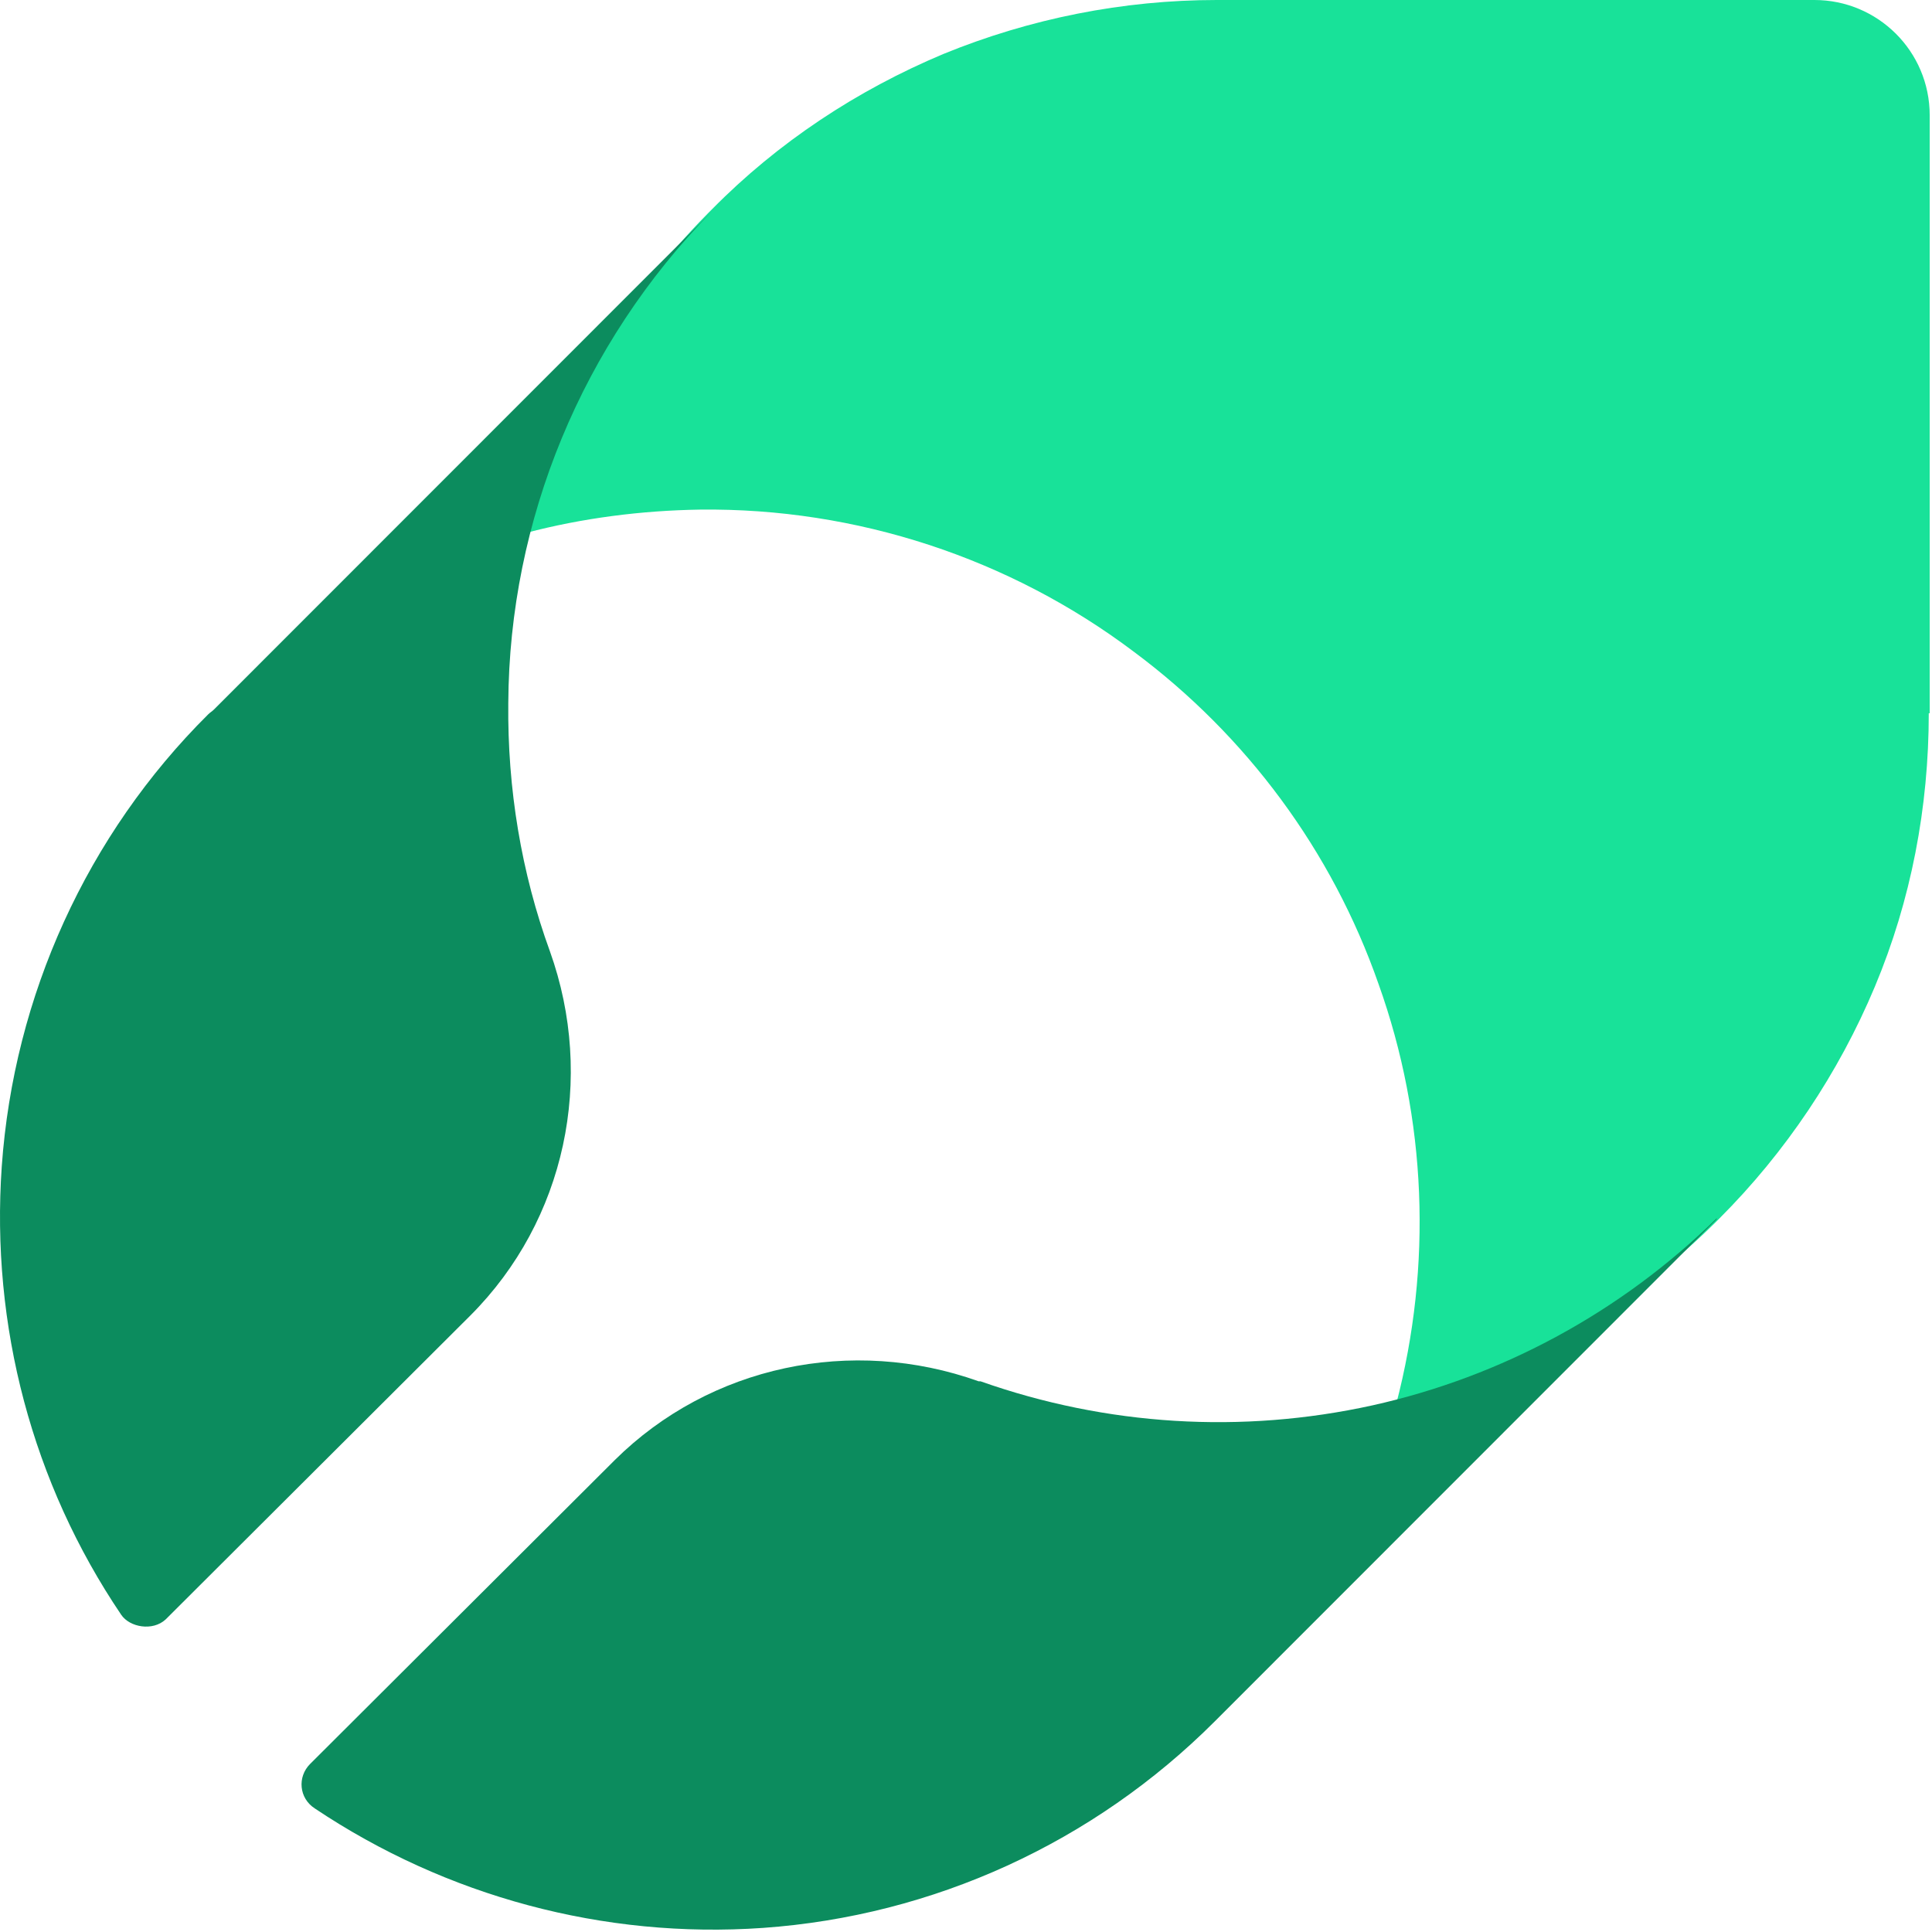
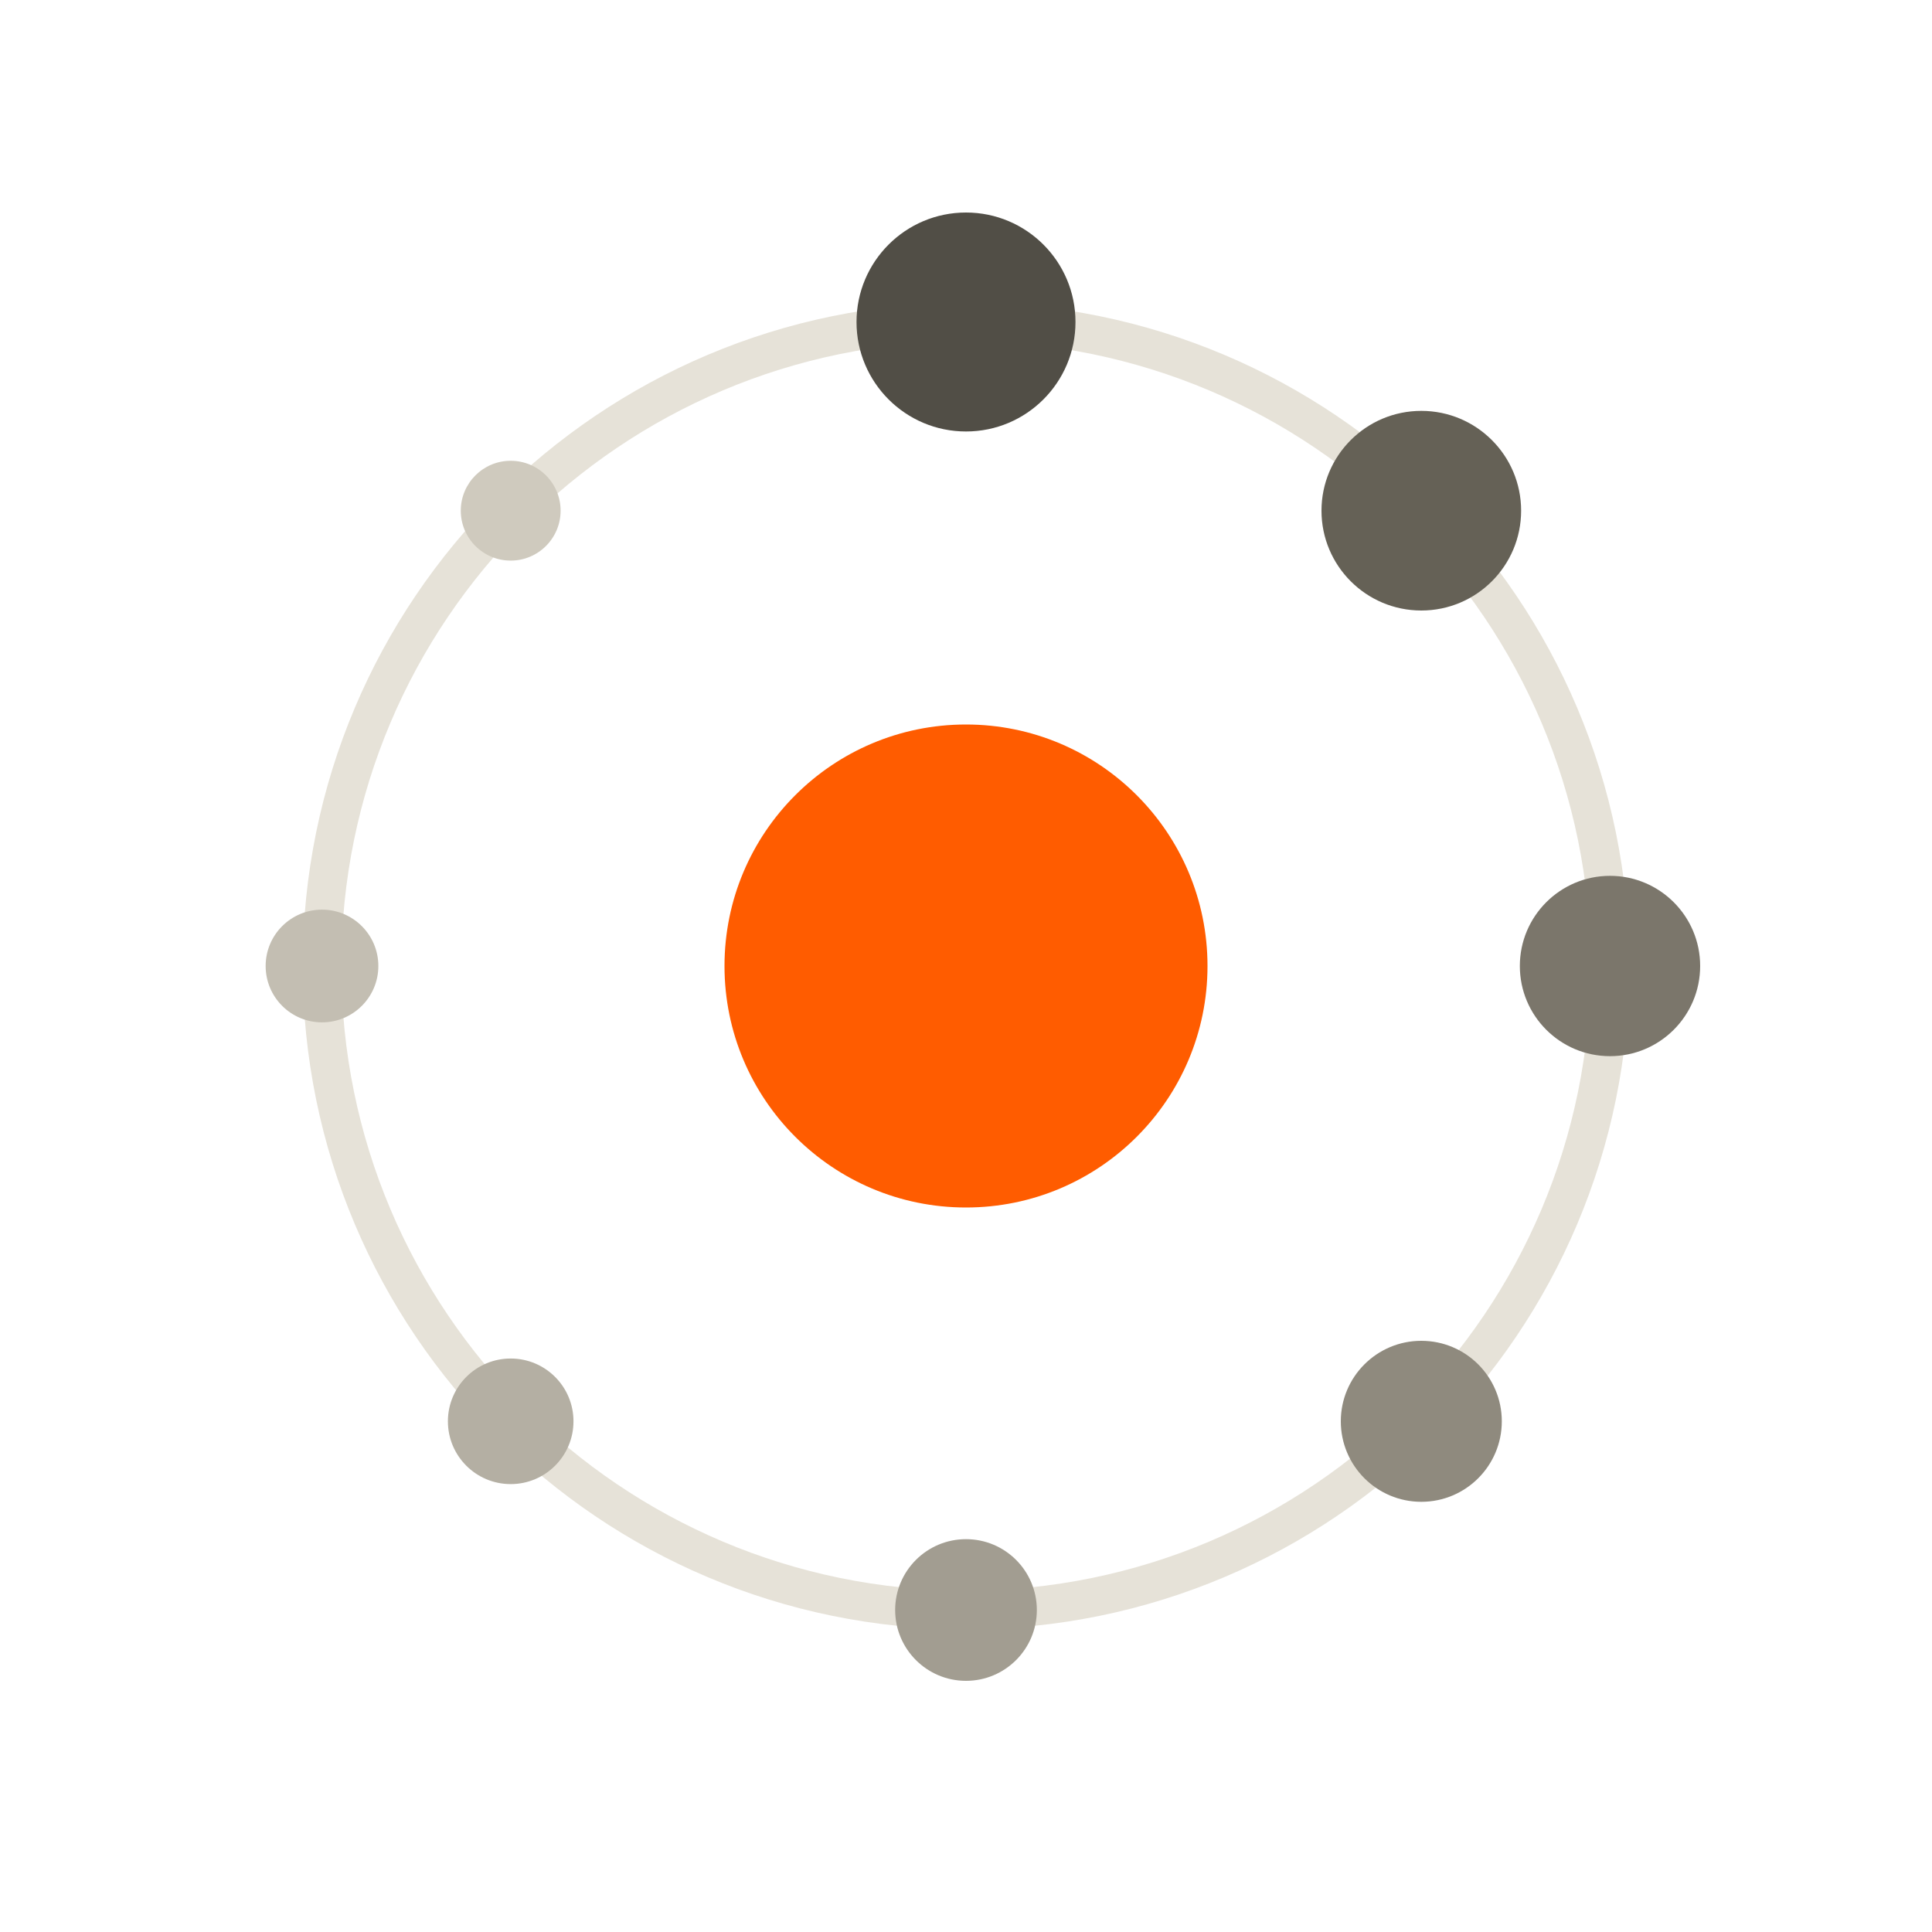
- <svg xmlns="http://www.w3.org/2000/svg" width="502" height="502" viewBox="0 0 502 502" fill="none">
-   <path d="M501.402 185.33V29.962C501.402 13.29 487.876 0 471.453 0H316.156C291.763 0 267.611 4.832 245.15 14.014C222.689 23.438 202.16 36.969 185.012 54.367L183.804 55.575C161.101 78.53 144.92 107.042 136.708 138.454C151.441 134.588 166.656 132.655 181.871 132.413C222.447 131.93 262.298 144.978 294.661 169.383C323.885 191.13 346.104 221.092 358.18 255.645C370.739 290.681 372.188 328.859 362.769 364.862C393.925 356.647 422.666 340.457 445.611 317.744L446.818 316.536C463.966 299.38 477.732 278.841 487.151 256.37C496.571 233.898 501.16 209.735 501.16 185.33H501.402Z" fill="#18E299" />
-   <path d="M132.071 182.706C132.312 135.044 151.32 89.307 184.764 55.125L55.557 184.391C55.076 184.873 54.594 185.113 54.113 185.595C22.593 216.888 3.586 258.774 0.458 303.066C-2.43 344.47 8.397 385.392 31.496 419.575C33.699 422.835 39.677 423.907 43.046 420.778L122.206 341.822C146.989 317.028 154.689 280.198 142.899 247.219C135.44 226.758 131.831 204.852 132.071 182.706Z" fill="#0C8C5E" />
-   <path d="M446.067 316.547C421.284 340.86 390.245 357.71 356.56 365.172C322.634 372.635 287.506 370.468 254.783 358.914C254.783 358.914 254.542 358.914 254.301 358.914C221.338 347.118 184.525 354.821 159.742 379.375L80.581 458.331C77.212 461.701 77.694 467.238 81.784 469.885C115.95 492.754 156.855 503.827 198.24 500.938C242.512 497.809 284.137 478.792 315.656 447.258L316.859 446.054L446.067 316.788V316.547Z" fill="#0C8C5E" />
+ <svg xmlns="http://www.w3.org/2000/svg" viewBox="0 0 120 120" role="img" aria-label="Nous">
+   <circle cx="60" cy="60" r="40" fill="none" stroke="#E6E2D8" stroke-width="2.4" />
+   <g>
+     <circle cx="60" cy="20" r="6.8" fill="#514E46" />
+     <circle cx="88.28" cy="31.72" r="6.2" fill="#656156" />
+     <circle cx="100" cy="60" r="5.6" fill="#7B766B" />
+     <circle cx="88.28" cy="88.28" r="5.0" fill="#8F8A7E" />
+     <circle cx="60" cy="100" r="4.4" fill="#A29D91" />
+     <circle cx="31.72" cy="88.28" r="3.9" fill="#B4AFA3" />
+     <circle cx="20" cy="60" r="3.5" fill="#C3BEB2" />
+     <circle cx="31.72" cy="31.72" r="3.1" fill="#CFCABE" />
+   </g>
+   <circle cx="60" cy="60" r="15" fill="#FF5C00" />
</svg>
